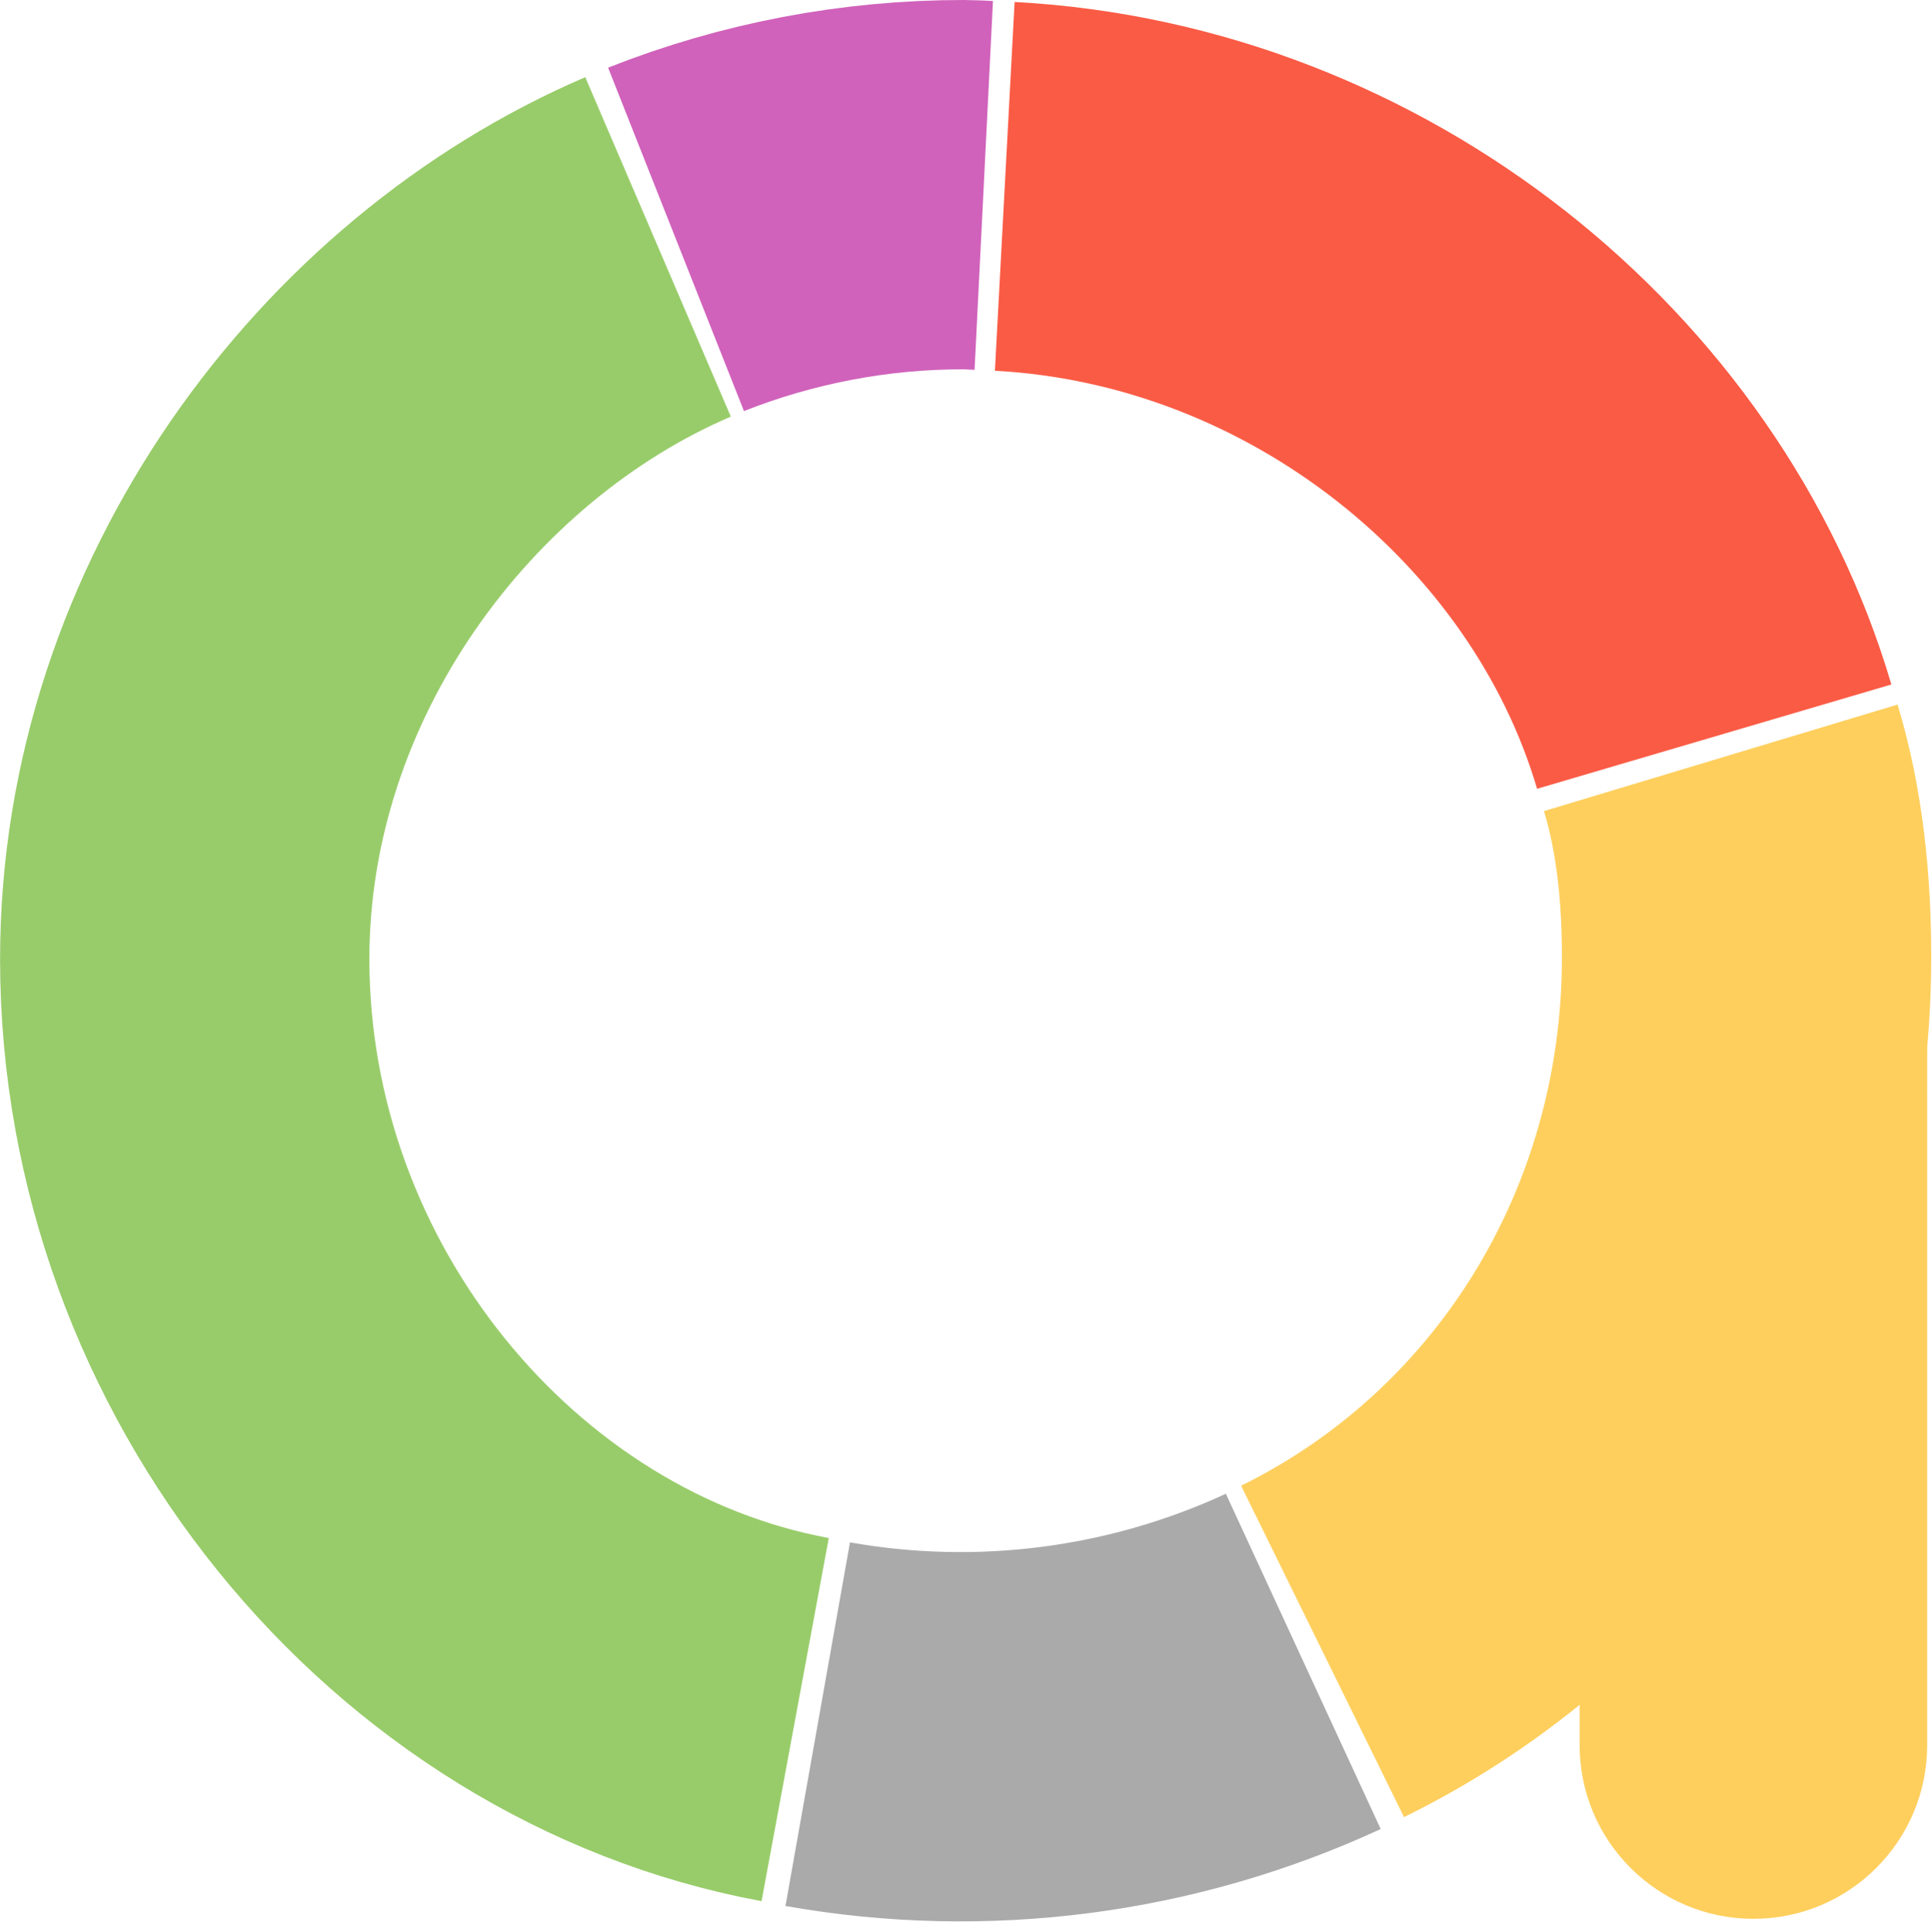
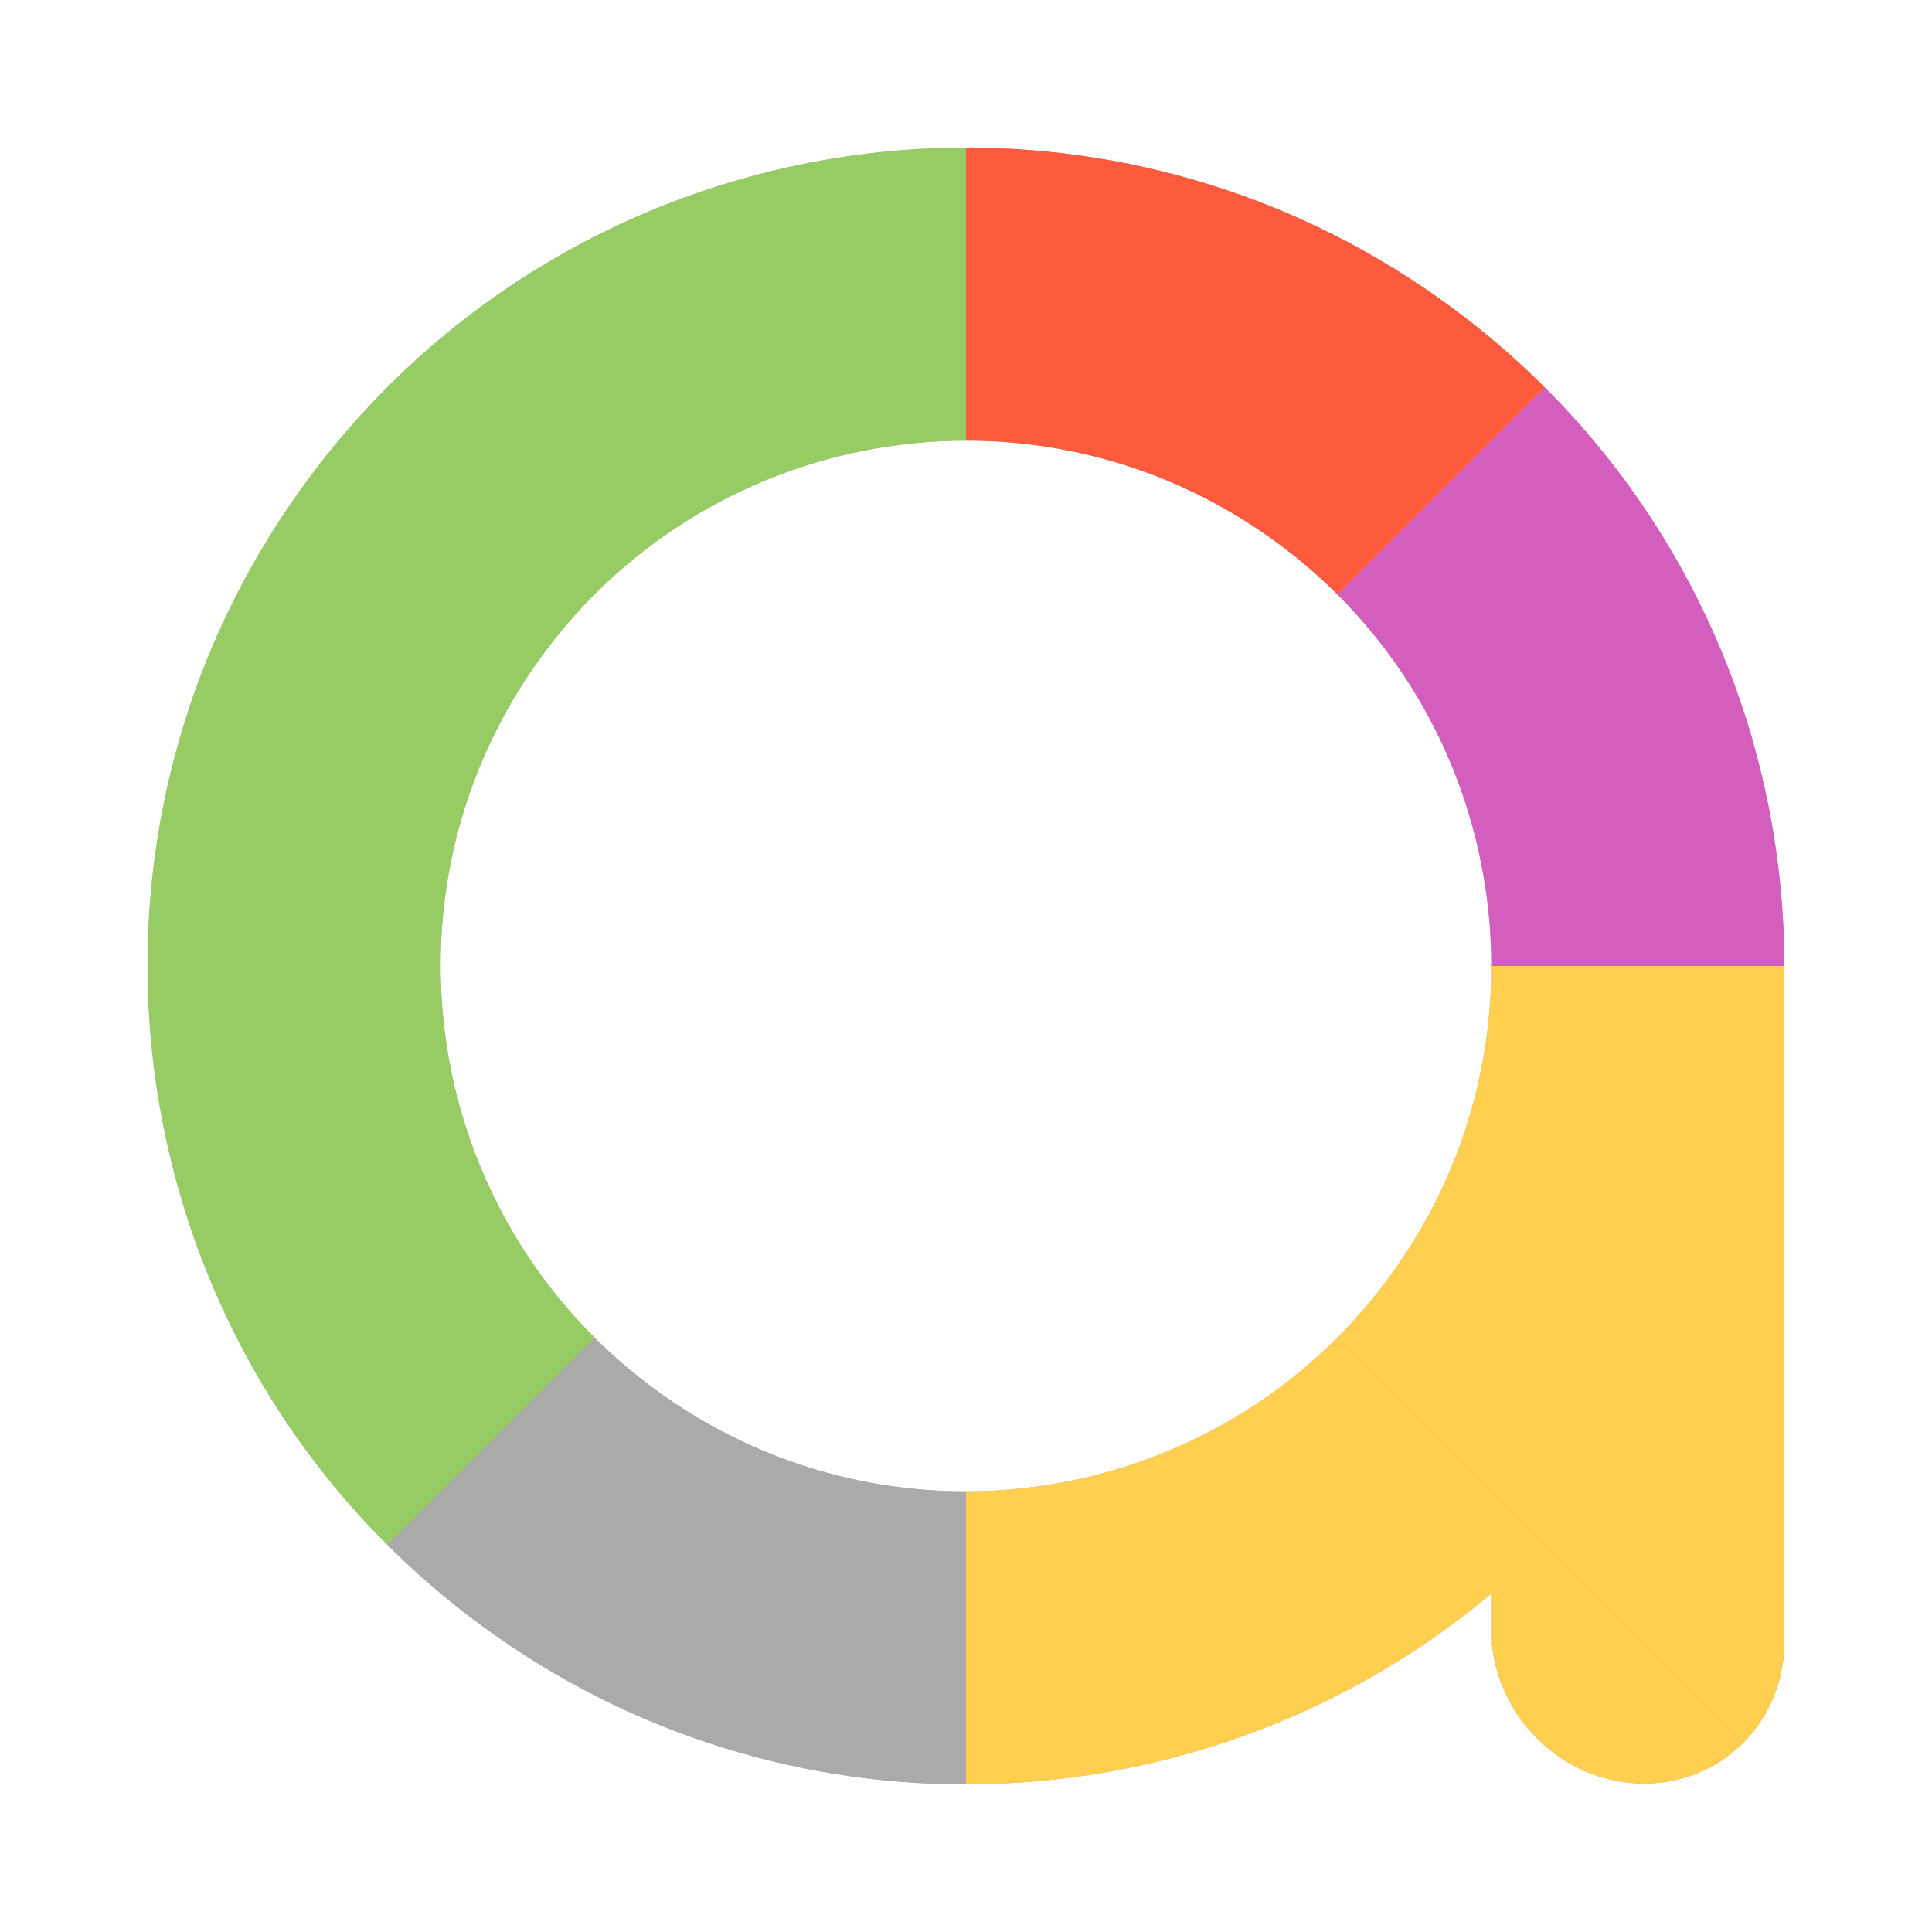
- <svg xmlns="http://www.w3.org/2000/svg" viewBox="0 0 282.39 280.95" preserveAspectRatio="xMinYMin">
-   <defs>
-     <style>.cls-1{fill:#fecf5d;}.cls-2,.cls-3,.cls-4,.cls-5,.cls-6{fill:none;stroke-miterlimit:10;stroke-width:54px;}.cls-2{stroke:#d062bb;}.cls-3{stroke:#fa5b45;}.cls-4{stroke:#fecf5d;}.cls-5{stroke:#aaa;}.cls-6{stroke:#98cc6a;}</style>
-   </defs>
-   <path d="M266.34 127.07a4.71 4.71 0 0 1-3.11-2.73c-10.93 0-21.76-.89-32.25-3.71v134.53a25.41 25.41 0 1 0 50.82 0V131.27a127.66 127.66 0 0 1-15.46-4.2z" class="cls-1" />
-   <path d="M146.92 27.25c48.67 2.6 90.88 36.78 103.74 80.46" class="cls-3" />
-   <path d="M251.62 110.81c2.79 9.26 3.77 19.09 3.77 29.18 0 44.24-24.41 83-62 101.48" class="cls-4" />
-   <path d="M190.57 242.93a119.54 119.54 0 0 1-71 9.18" class="cls-5" />
-   <path d="M98.85 35a114.07 114.07 0 0 1 42.08-8c.84 0 1.92.06 2.92.11" class="cls-2" />
-   <path d="M116.27 251.44c-50.13-9.28-89.26-56.93-89.26-111.2 0-46.64 30.8-87.67 69.21-104.14" class="cls-6" />
+ <svg xmlns="http://www.w3.org/2000/svg" xmlns:ns1="https://boxy-svg.com" viewBox="0 0 500 500" preserveAspectRatio="xMinYMin">
+   <path d="M 142.143 167.216 C 123.172 191.929 114.004 221.081 114.025 250 L 38.197 250 C 38.165 204.953 52.445 159.543 81.995 121.047 C 87.694 113.622 93.789 106.68 100.226 100.226 L 153.848 153.848 C 149.715 157.992 145.802 162.449 142.143 167.216 Z M 448.045 453.812 C 431.903 466.591 407.988 463.272 394.629 446.398 C 389.774 440.265 386.982 433.183 386.17 426.04 L 385.902 426.04 L 385.902 412.474 C 347.204 444.909 298.816 461.753 250 461.791 L 250 385.965 C 285.204 385.937 320.061 372.293 346.143 346.143 L 451.1 451.1 C 450.144 452.051 449.126 452.957 448.045 453.812 Z M 167.205 357.848 C 191.921 376.82 221.077 385.988 250 385.965 L 250 461.791 C 204.949 461.826 159.533 447.546 121.034 417.994 C 113.614 412.298 106.676 406.208 100.226 399.774 L 153.847 346.153 C 157.988 350.282 162.442 354.192 167.205 357.848 Z M 385.902 249.343 L 385.952 249.343 C 385.759 214.364 372.127 179.779 346.142 153.858 L 399.763 100.237 C 440.33 140.705 461.571 194.731 461.781 249.343 L 461.803 249.343 L 461.803 250 L 385.902 250 Z M 332.775 142.154 C 308.064 123.186 278.916 114.019 250 114.037 L 250 38.208 C 295.044 38.178 340.45 52.458 378.942 82.005 C 386.367 87.704 393.31 93.799 399.763 100.237 L 346.142 153.858 C 341.999 149.725 337.542 145.813 332.775 142.154 Z M 153.848 153.848 L 100.226 100.226 C 140.859 59.493 195.161 38.245 250 38.208 L 250 114.037 C 214.794 114.06 179.934 127.7 153.848 153.848 Z M 357.837 332.786 C 375.961 309.174 385.138 281.511 385.902 253.87 L 385.902 250 L 461.803 250 L 461.803 426.04 L 461.781 426.04 C 461.505 435.34 457.882 444.351 451.1 451.1 L 346.143 346.143 C 350.272 342.002 354.181 337.549 357.837 332.786 Z M 38.197 250 L 114.025 250 C 114.05 285.207 127.693 320.068 153.847 346.153 L 100.226 399.774 C 59.488 359.142 38.237 304.84 38.197 250 Z" style="fill: rgb(170, 170, 170);" />
+   <path d="M 142.143 167.216 C 123.172 191.929 114.004 221.081 114.025 250 L 38.197 250 C 38.165 204.953 52.445 159.543 81.995 121.047 C 87.694 113.622 93.789 106.68 100.226 100.226 L 153.848 153.848 C 149.715 157.992 145.802 162.449 142.143 167.216 Z" style="fill: rgb(151, 204, 100);" />
+   <path d="M 959.719 -348.102 L 959.769 -348.102 C 959.545 -388.658 941.255 -428.685 906.592 -455.291 C 847.028 -501.012 761.679 -489.791 715.96 -430.229 C 670.237 -370.667 681.458 -285.318 741.022 -239.597 C 800.584 -193.876 885.935 -205.097 931.654 -264.659 C 949.778 -288.271 958.955 -315.934 959.719 -343.575 Z M 1035.62 -348.102 L 1035.62 -171.405 L 1035.598 -171.405 C 1035.283 -160.795 1030.612 -150.56 1021.862 -143.633 C 1005.72 -130.854 981.805 -134.173 968.446 -151.047 C 963.591 -157.18 960.799 -164.262 959.987 -171.405 L 959.719 -171.405 L 959.719 -184.971 C 885.307 -122.603 775.067 -117.878 694.851 -179.451 C 602.071 -250.671 584.593 -383.618 655.812 -476.398 C 727.03 -569.18 859.981 -586.658 952.759 -515.44 C 1006.857 -473.914 1035.355 -411.402 1035.598 -348.102 Z" style="stroke-linecap: round; fill: rgb(151, 204, 100);" />
+   <line style="stroke: rgb(0, 0, 0);" x1="357.702" y1="356.233" x2="357.702" y2="356.233" />
+   <line style="stroke: rgb(0, 0, 0);" x1="301.71" y1="348.06" x2="301.71" y2="348.06" />
+   <path d="M -771.865 1283.908 L -771.836 1283.908 C -771.964 1260.839 -782.368 1238.071 -802.084 1222.937 C -807.186 1219.021 -812.62 1215.839 -818.26 1213.375 L -800.791 1173.929 C -792.088 1177.753 -783.701 1182.676 -775.823 1188.723 C -745.051 1212.344 -728.842 1247.902 -728.704 1283.908 L -728.691 1283.908 L -728.691 1369.186 L -787.078 1330.377 C -777.265 1317.167 -772.289 1301.819 -771.865 1286.483 Z" style="stroke-linecap: round; fill: rgb(151, 204, 100);" />
+   <path d="M -928.57 1244.503 C -954.578 1278.383 -948.195 1326.931 -914.314 1352.938 C -880.434 1378.945 -831.885 1372.562 -805.88 1338.682 C -805.626 1338.352 -805.376 1338.02 -805.128 1337.686 L -746.742 1376.495 L -746.742 1391.727 L -746.755 1391.727 C -746.933 1397.762 -749.59 1403.584 -754.567 1407.524 C -763.749 1414.793 -777.352 1412.905 -784.951 1403.307 C -787.713 1399.818 -789.301 1395.79 -789.763 1391.727 L -789.916 1391.727 L -789.916 1384.01 C -832.242 1419.486 -894.95 1422.174 -940.577 1387.15 C -993.352 1346.639 -1003.294 1271.016 -962.783 1218.241 C -928.32 1173.343 -868.443 1159.446 -818.842 1181.239 L -836.311 1220.685 C -868.125 1206.786 -906.48 1215.725 -928.57 1244.503 Z" style="stroke-linecap: round; fill: rgb(151, 204, 100);" />
+   <path transform="matrix(0.839525, 0, 0, 0.839525, -831.5278, 694.8933)" d="M 475.001 397.999 A 204.13 204.13 0 1 1 387.657 98.354 L 305 285 Z" style="fill: rgb(253, 90, 62);" ns1:shape="pie 305 285 0 204.13 123.612 23.886 1@7db323cb" />
+   <path d="M -496.138 930.311 L -496.109 930.311 C -496.237 907.242 -506.641 884.474 -526.357 869.34 C -560.238 843.333 -608.786 849.716 -634.792 883.596 C -660.8 917.476 -654.417 966.024 -620.536 992.031 C -586.656 1018.038 -538.107 1011.655 -512.102 977.775 C -501.792 964.344 -496.573 948.609 -496.138 932.886 Z M -452.964 930.311 L -452.964 1030.82 L -452.977 1030.82 C -453.155 1036.855 -455.812 1042.677 -460.789 1046.617 C -469.971 1053.886 -483.574 1051.998 -491.173 1042.4 C -493.935 1038.911 -495.523 1034.883 -495.985 1030.82 L -496.138 1030.82 L -496.138 1023.103 C -538.464 1058.579 -601.172 1061.267 -646.799 1026.243 C -699.574 985.732 -709.516 910.109 -669.005 857.334 C -628.495 804.558 -552.87 794.616 -500.096 835.126 C -469.324 858.747 -453.115 894.305 -452.977 930.311 Z" style="stroke-linecap: round; fill: rgb(151, 204, 100);" />
+   <path transform="matrix(0.839525, 0, 0, 0.839525, -615.4651, 1170.302)" d="M 130.909 391.59 A 204.13 204.13 0 1 1 272.279 486.49 L 299.122 321.197 A 36.671 36.671 0 1 0 273.725 304.148 Z" style="fill: rgb(253, 90, 62);" ns1:shape="pie 305 285 36.671 204.13 238.522 189.224 1@b974490a" />
+   <path d="M -282.129 1409.048 L -282.1 1409.048 C -282.228 1385.979 -292.632 1363.211 -312.348 1348.077 C -346.229 1322.07 -394.777 1328.453 -420.783 1362.333 C -446.791 1396.213 -440.408 1444.761 -406.527 1470.768 C -372.647 1496.775 -324.098 1490.392 -298.093 1456.512 C -287.783 1443.081 -282.564 1427.346 -282.129 1411.623 Z M -238.955 1409.048 L -238.955 1509.557 L -238.968 1509.557 C -239.146 1515.592 -241.803 1521.414 -246.78 1525.354 C -255.962 1532.623 -269.565 1530.735 -277.164 1521.137 C -279.926 1517.648 -281.514 1513.62 -281.976 1509.557 L -282.129 1509.557 L -282.129 1501.84 C -324.455 1537.316 -387.163 1540.004 -432.79 1504.98 C -485.565 1464.469 -495.507 1388.846 -454.996 1336.071 C -414.486 1283.295 -338.861 1273.353 -286.087 1313.863 C -255.315 1337.484 -239.106 1373.042 -238.968 1409.048 Z" style="stroke-linecap: round; fill: rgb(151, 204, 100);" />
+   <path d="M -880.208 1706.368 L -880.208 1806.877 L -880.221 1806.877 C -880.399 1812.912 -883.056 1818.734 -888.033 1822.674 C -897.215 1829.943 -910.818 1828.055 -918.417 1818.457 C -921.179 1814.968 -922.767 1810.94 -923.229 1806.877 L -923.382 1806.877 L -923.382 1799.16 C -965.708 1834.636 -1028.416 1837.324 -1074.043 1802.3 C -1090.006 1790.047 -1102.05 1774.581 -1109.964 1757.507 L -1071.586 1739.734 C -1046.301 1794.33 -971.395 1801.081 -936.755 1751.885 C -902.116 1702.69 -933.722 1634.444 -993.647 1629.043 C -1023.681 1626.336 -1052.593 1641.149 -1067.941 1667.106 L -1104.452 1645.518 C -1101.994 1641.365 -1099.261 1637.315 -1096.249 1633.391 C -1055.739 1580.615 -980.114 1570.673 -927.34 1611.183 C -896.568 1634.804 -880.359 1670.362 -880.221 1706.368 Z" style="stroke-linecap: round; fill: rgb(151, 204, 100);" />
+   <path d="M -933.609 930.311 L -933.58 930.311 C -933.708 907.242 -944.112 884.474 -963.828 869.34 C -978.712 857.915 -996.427 852.741 -1013.818 853.403 L -1015.448 810.302 C -988.354 809.267 -960.755 817.327 -937.567 835.126 C -906.795 858.747 -890.586 894.305 -890.448 930.311 L -890.435 930.311 L -890.435 1010.369 L -946.439 973.388 C -938.201 960.978 -933.997 946.927 -933.609 932.886 Z" style="stroke-linecap: round; fill: rgb(253, 90, 62);" />
+   <path d="M -949.579 977.799 C -948.476 976.362 -947.432 974.898 -946.445 973.413 L -890.441 1010.393 L -890.441 1030.844 L -890.454 1030.844 C -890.632 1036.878 -893.289 1042.701 -898.266 1046.641 C -907.448 1053.909 -921.051 1052.022 -928.65 1042.424 C -931.412 1038.935 -933 1034.907 -933.462 1030.844 L -933.615 1030.844 L -933.615 1023.127 C -960.725 1045.85 -996.197 1055.121 -1030.187 1049.647 L -1023.272 1007.066 C -996.12 1011.434 -967.498 1001.143 -949.579 977.799 Z" style="fill: rgb(255, 208, 80);" />
+   <path d="M -1058.08 991.95 C -1047.545 1000.037 -1035.592 1004.992 -1023.339 1006.962 L -1030.254 1049.542 C -1049.331 1046.47 -1067.941 1038.753 -1084.343 1026.162 C -1096.383 1016.92 -1106.193 1005.851 -1113.684 993.642 L -1076.891 971.114 C -1072.086 978.936 -1065.796 986.027 -1058.08 991.95 Z" style="stroke-linecap: round; fill: rgb(170, 170, 170);" />
+   <path transform="matrix(0.025124, 0.073081, 0.07053, -0.024247, -286.2448, 1110.019)" d="M 165.292 136.169 A 204.13 204.13 0 1 1 100.968 278.686 L 174.583 280.964 A 130.479 130.479 0 1 0 215.699 189.868 Z" ns1:shape="pie 305 285 130.479 204.13 316.811 271.772 1@dc57bfa5" />
+   <path d="M -1072.214 883.661 C -1092.273 909.791 -1093.064 944.646 -1076.833 971.156 C -1076.839 971.16 -1076.844 971.163 -1076.85 971.167 L -1113.626 993.684 C -1138.904 952.391 -1137.67 898.1 -1106.427 857.399 C -1083.718 827.814 -1049.974 811.689 -1015.407 810.367 L -1013.777 853.456 C -1013.776 853.46 -1013.776 853.464 -1013.775 853.468 C -1035.969 854.315 -1057.634 864.667 -1072.214 883.661 Z" style="stroke-linecap: round; fill: rgb(151, 204, 100);" />
+   <path d="M -308.262 1135.753 L -308.256 1135.753 C -308.283 1130.711 -310.558 1125.735 -314.866 1122.427 C -318.12 1119.931 -321.991 1118.8 -325.792 1118.945 L -326.149 1109.525 C -320.227 1109.299 -314.194 1111.06 -309.126 1114.95 C -302.402 1120.113 -298.86 1127.884 -298.829 1135.753 L -298.827 1135.753 L -298.827 1153.25 L -311.066 1145.168 C -309.266 1142.456 -308.347 1139.385 -308.262 1136.316 Z" style="stroke-linecap: round; fill: rgb(253, 90, 62);" />
+   <path d="M -311.753 1146.132 C -311.512 1145.818 -311.283 1145.498 -311.068 1145.173 L -298.828 1153.255 L -298.828 1157.725 L -298.83 1157.725 C -298.87 1159.044 -299.449 1160.316 -300.538 1161.177 C -302.545 1162.766 -305.517 1162.354 -307.179 1160.256 C -307.782 1159.493 -308.129 1158.613 -308.23 1157.725 L -308.264 1157.725 L -308.264 1156.038 C -314.189 1161.004 -321.941 1163.031 -329.37 1161.835 L -327.858 1152.528 C -321.923 1153.483 -315.668 1151.234 -311.753 1146.132 Z" style="fill: rgb(255, 208, 80);" />
+   <path d="M -335.465 1149.225 C -333.163 1150.992 -330.551 1152.075 -327.873 1152.506 L -329.385 1161.812 C -333.554 1161.14 -337.621 1159.454 -341.206 1156.702 C -343.837 1154.682 -345.981 1152.263 -347.618 1149.594 L -339.577 1144.671 C -338.527 1146.38 -337.152 1147.93 -335.465 1149.225 Z" style="stroke-linecap: round; fill: rgb(170, 170, 170);" />
+   <path d="M -338.554 1125.558 C -342.939 1131.269 -343.112 1138.885 -339.564 1144.68 C -339.566 1144.681 -339.567 1144.682 -339.568 1144.682 L -347.606 1149.604 C -353.13 1140.579 -352.861 1128.713 -346.032 1119.818 C -341.069 1113.352 -333.694 1109.828 -326.139 1109.539 L -325.783 1118.956 C -325.783 1118.957 -325.783 1118.958 -325.783 1118.958 C -330.634 1119.144 -335.369 1121.406 -338.554 1125.558 Z" style="stroke-linecap: round; fill: rgb(151, 204, 100);" />
+   <path d="M 448.045 453.812 C 431.903 466.591 407.988 463.272 394.629 446.398 C 389.774 440.265 386.982 433.183 386.17 426.04 L 385.902 426.04 L 385.902 412.474 C 347.204 444.909 298.816 461.753 250 461.791 L 250 385.965 C 285.204 385.937 320.061 372.293 346.143 346.143 L 451.1 451.1 C 450.144 452.051 449.126 452.957 448.045 453.812 Z" style="stroke-linecap: round; fill: rgb(255, 208, 80);" />
+   <path d="M 167.205 357.848 C 191.921 376.82 221.077 385.988 250 385.965 L 250 461.791 C 204.949 461.826 159.533 447.546 121.034 417.994 C 113.614 412.298 106.676 406.208 100.226 399.774 L 153.847 346.153 C 157.988 350.282 162.442 354.192 167.205 357.848 Z" style="fill: rgb(170, 170, 170);" />
+   <path d="M 385.902 249.343 L 385.952 249.343 C 385.759 214.364 372.127 179.779 346.142 153.858 L 399.763 100.237 C 440.33 140.705 461.571 194.731 461.781 249.343 L 461.803 249.343 L 461.803 250 L 385.902 250 Z" style="fill: rgb(211, 94, 190);" />
+   <path d="M -211.803 -268.827 L 38.197 -518.827 L -211.803 -518.827 L -211.803 -268.827 Z" style="fill: rgb(86, 82, 167);" transform="matrix(-1, 0, 0, -1, -173.606, -787.654)" />
+   <path d="M 332.775 142.154 C 308.064 123.186 278.916 114.019 250 114.037 L 250 38.208 C 295.044 38.178 340.45 52.458 378.942 82.005 C 386.367 87.704 393.31 93.799 399.763 100.237 L 346.142 153.858 C 341.999 149.725 337.542 145.813 332.775 142.154 Z" style="fill: rgb(253, 90, 62);" />
+   <path d="M 153.848 153.848 L 100.226 100.226 C 140.859 59.493 195.161 38.245 250 38.208 L 250 114.037 C 214.794 114.06 179.934 127.7 153.848 153.848 Z" style="fill: rgb(151, 204, 100);" />
+   <path d="M 357.837 332.786 C 375.961 309.174 385.138 281.511 385.902 253.87 L 385.902 250 L 461.803 250 L 461.803 426.04 L 461.781 426.04 C 461.505 435.34 457.882 444.351 451.1 451.1 L 346.143 346.143 C 350.272 342.002 354.181 337.549 357.837 332.786 Z" style="fill: rgb(255, 208, 80);" />
+   <path d="M 38.197 250 L 114.025 250 C 114.05 285.207 127.693 320.068 153.847 346.153 L 100.226 399.774 C 59.488 359.142 38.237 304.84 38.197 250 Z" style="fill: rgb(151, 204, 100);" />
</svg>
